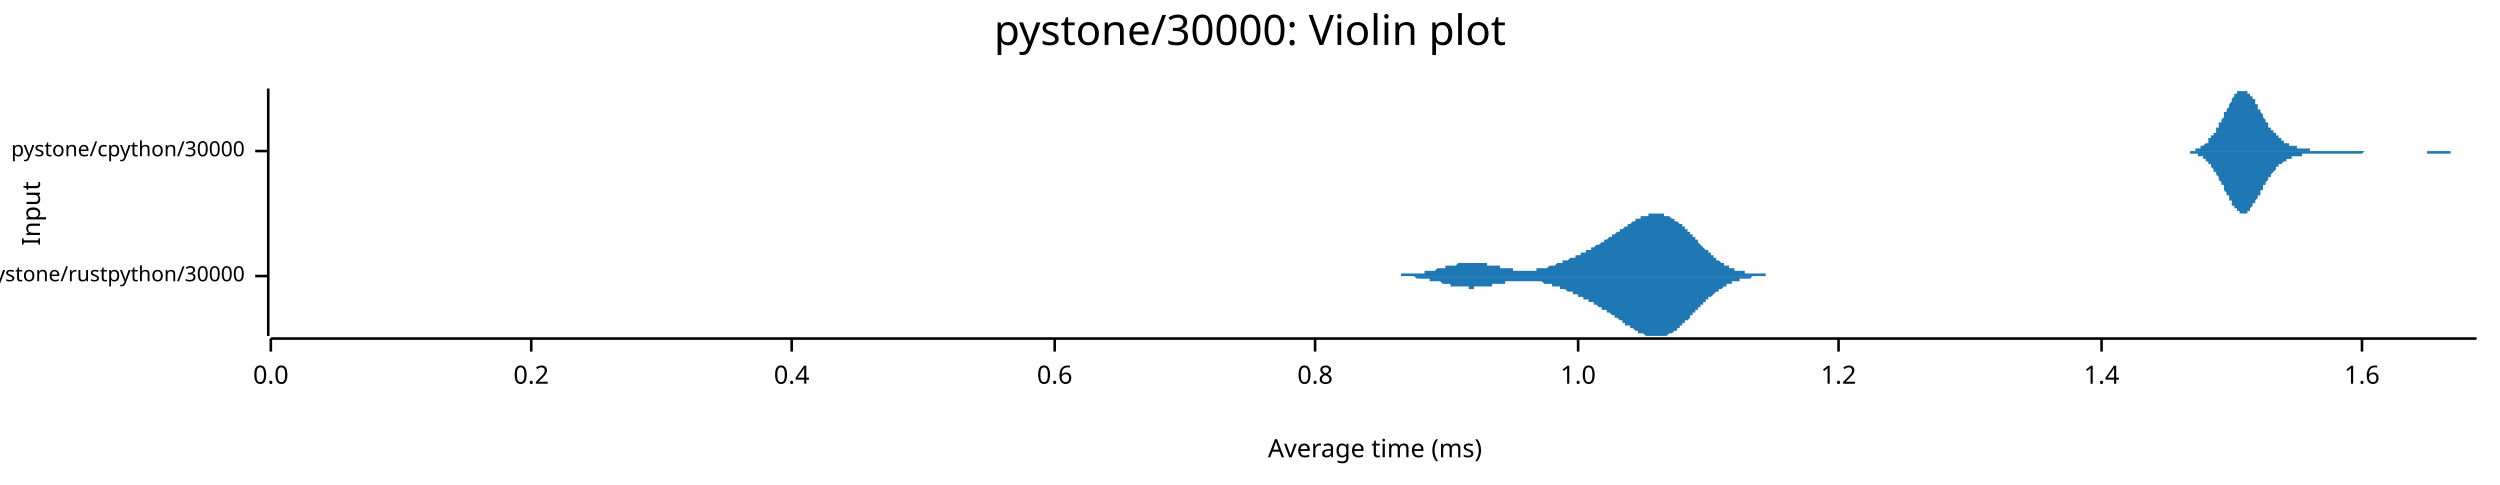
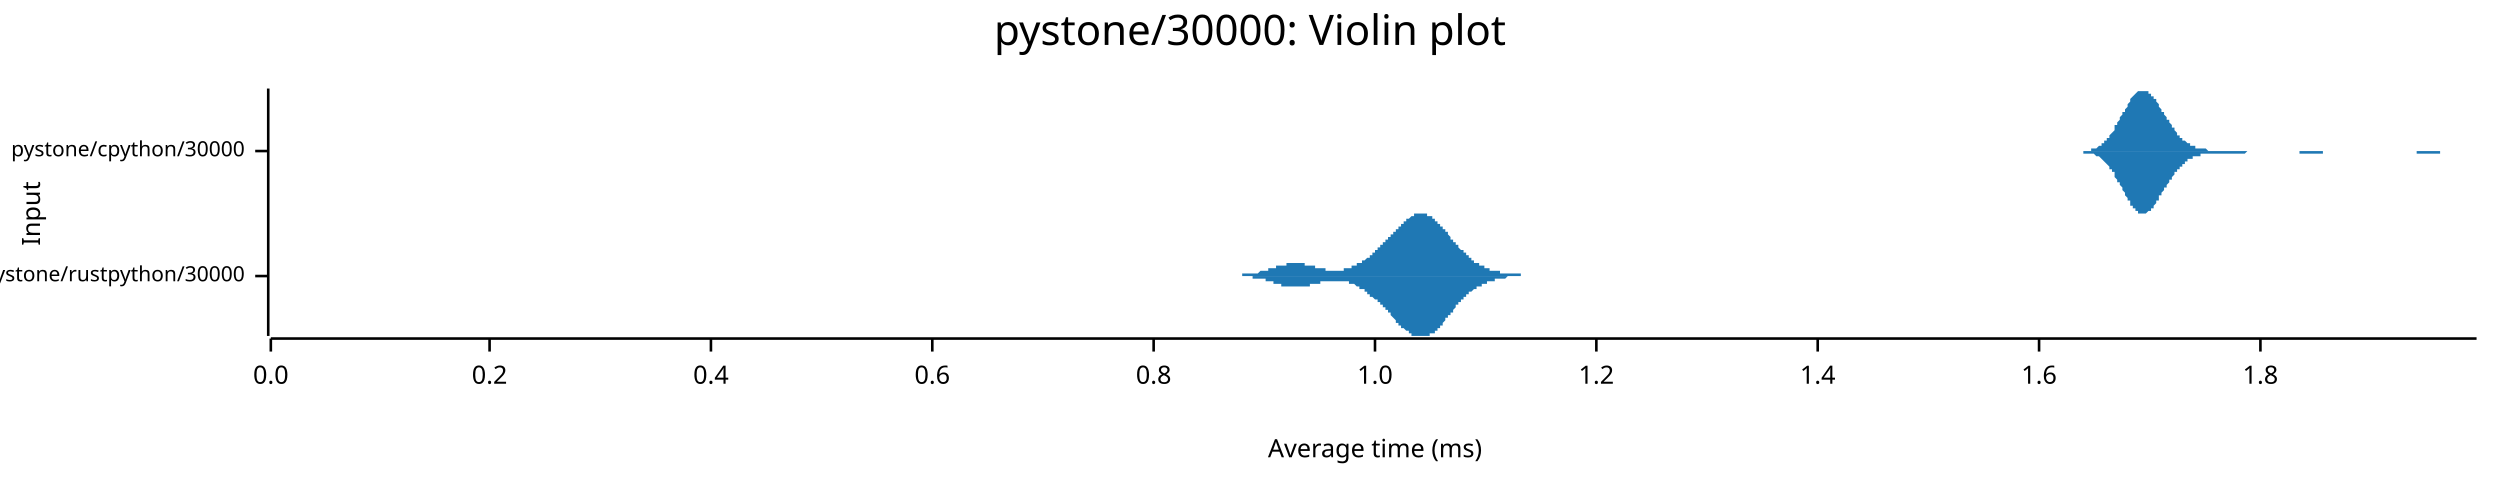
<svg xmlns="http://www.w3.org/2000/svg" width="960" height="186" viewBox="0 0 960 186">
  <text x="480" y="5" dy="0.76em" text-anchor="middle" font-family="sans-serif" font-size="16.129" opacity="1" fill="#000000">
pystone/30000: Violin plot
</text>
  <text x="8" y="82" dy="0.76em" text-anchor="middle" font-family="sans-serif" font-size="9.677" opacity="1" fill="#000000" transform="rotate(270, 8, 82)">
Input
</text>
  <text x="528" y="178" dy="-0.5ex" text-anchor="middle" font-family="sans-serif" font-size="9.677" opacity="1" fill="#000000">
Average time (ms)
</text>
  <polyline fill="none" opacity="1" stroke="#000000" stroke-width="1" points="103,34 103,129 " />
  <text x="94" y="106" dy="0.5ex" text-anchor="end" font-family="sans-serif" font-size="8.065" opacity="1" fill="#000000">
pystone/rustpython/30000
</text>
  <polyline fill="none" opacity="1" stroke="#000000" stroke-width="1" points="98,106 103,106 " />
  <text x="94" y="58" dy="0.5ex" text-anchor="end" font-family="sans-serif" font-size="8.065" opacity="1" fill="#000000">
pystone/cpython/30000
</text>
  <polyline fill="none" opacity="1" stroke="#000000" stroke-width="1" points="98,58 103,58 " />
  <polyline fill="none" opacity="1" stroke="#000000" stroke-width="1" points="104,130 951,130 " />
  <text x="104" y="140" dy="0.76em" text-anchor="middle" font-family="sans-serif" font-size="9.677" opacity="1" fill="#000000">
0.0
</text>
  <polyline fill="none" opacity="1" stroke="#000000" stroke-width="1" points="104,130 104,135 " />
-   <text x="204" y="140" dy="0.76em" text-anchor="middle" font-family="sans-serif" font-size="9.677" opacity="1" fill="#000000">
+   <text x="188" y="140" dy="0.76em" text-anchor="middle" font-family="sans-serif" font-size="9.677" opacity="1" fill="#000000">
0.2
</text>
-   <polyline fill="none" opacity="1" stroke="#000000" stroke-width="1" points="204,130 204,135 " />
-   <text x="304" y="140" dy="0.76em" text-anchor="middle" font-family="sans-serif" font-size="9.677" opacity="1" fill="#000000">
+   <polyline fill="none" opacity="1" stroke="#000000" stroke-width="1" points="188,130 188,135 " />
+   <text x="273" y="140" dy="0.76em" text-anchor="middle" font-family="sans-serif" font-size="9.677" opacity="1" fill="#000000">
0.4
</text>
-   <polyline fill="none" opacity="1" stroke="#000000" stroke-width="1" points="304,130 304,135 " />
-   <text x="405" y="140" dy="0.76em" text-anchor="middle" font-family="sans-serif" font-size="9.677" opacity="1" fill="#000000">
+   <polyline fill="none" opacity="1" stroke="#000000" stroke-width="1" points="273,130 273,135 " />
+   <text x="358" y="140" dy="0.76em" text-anchor="middle" font-family="sans-serif" font-size="9.677" opacity="1" fill="#000000">
0.6
</text>
-   <polyline fill="none" opacity="1" stroke="#000000" stroke-width="1" points="405,130 405,135 " />
-   <text x="505" y="140" dy="0.76em" text-anchor="middle" font-family="sans-serif" font-size="9.677" opacity="1" fill="#000000">
+   <polyline fill="none" opacity="1" stroke="#000000" stroke-width="1" points="358,130 358,135 " />
+   <text x="443" y="140" dy="0.76em" text-anchor="middle" font-family="sans-serif" font-size="9.677" opacity="1" fill="#000000">
0.8
</text>
-   <polyline fill="none" opacity="1" stroke="#000000" stroke-width="1" points="505,130 505,135 " />
-   <text x="606" y="140" dy="0.76em" text-anchor="middle" font-family="sans-serif" font-size="9.677" opacity="1" fill="#000000">
+   <polyline fill="none" opacity="1" stroke="#000000" stroke-width="1" points="443,130 443,135 " />
+   <text x="528" y="140" dy="0.76em" text-anchor="middle" font-family="sans-serif" font-size="9.677" opacity="1" fill="#000000">
1.0
</text>
-   <polyline fill="none" opacity="1" stroke="#000000" stroke-width="1" points="606,130 606,135 " />
-   <text x="706" y="140" dy="0.76em" text-anchor="middle" font-family="sans-serif" font-size="9.677" opacity="1" fill="#000000">
+   <polyline fill="none" opacity="1" stroke="#000000" stroke-width="1" points="528,130 528,135 " />
+   <text x="613" y="140" dy="0.76em" text-anchor="middle" font-family="sans-serif" font-size="9.677" opacity="1" fill="#000000">
1.2
</text>
-   <polyline fill="none" opacity="1" stroke="#000000" stroke-width="1" points="706,130 706,135 " />
-   <text x="807" y="140" dy="0.76em" text-anchor="middle" font-family="sans-serif" font-size="9.677" opacity="1" fill="#000000">
+   <polyline fill="none" opacity="1" stroke="#000000" stroke-width="1" points="613,130 613,135 " />
+   <text x="698" y="140" dy="0.76em" text-anchor="middle" font-family="sans-serif" font-size="9.677" opacity="1" fill="#000000">
1.4
</text>
-   <polyline fill="none" opacity="1" stroke="#000000" stroke-width="1" points="807,130 807,135 " />
-   <text x="907" y="140" dy="0.76em" text-anchor="middle" font-family="sans-serif" font-size="9.677" opacity="1" fill="#000000">
+   <polyline fill="none" opacity="1" stroke="#000000" stroke-width="1" points="698,130 698,135 " />
+   <text x="783" y="140" dy="0.76em" text-anchor="middle" font-family="sans-serif" font-size="9.677" opacity="1" fill="#000000">
1.6
</text>
-   <polyline fill="none" opacity="1" stroke="#000000" stroke-width="1" points="907,130 907,135 " />
-   <polygon opacity="1" fill="#1F78B4" points="528,106 528,106 529,106 529,106 529,106 530,106 530,106 530,106 531,106 531,106 531,106 532,106 532,106 532,106 533,106 533,106 533,106 534,106 534,106 534,106 535,106 535,106 535,106 536,106 536,106 536,106 537,106 537,106 537,106 538,106 538,105 538,105 539,105 539,105 539,105 540,105 540,105 540,105 541,105 541,105 541,105 542,105 542,105 542,105 543,105 543,105 543,105 544,105 544,105 544,105 545,105 545,105 545,105 546,105 546,105 546,105 547,105 547,104 547,104 548,104 548,104 548,104 549,104 549,104 549,104 550,104 550,104 550,104 551,104 551,104 551,104 552,103 552,103 552,103 553,103 553,103 553,103 554,103 554,103 554,103 554,103 555,103 555,102 555,102 556,102 556,102 556,102 557,102 557,102 557,102 558,102 558,102 558,102 559,102 559,102 559,102 560,101 560,101 560,101 561,101 561,101 561,101 562,101 562,101 562,101 563,101 563,101 563,101 564,101 564,101 564,101 565,101 565,101 565,101 566,101 566,101 566,101 567,101 567,101 567,101 568,101 568,101 568,101 569,101 569,101 569,101 570,101 570,101 570,101 571,101 571,102 571,102 572,102 572,102 572,102 573,102 573,102 573,102 574,102 574,102 574,102 575,102 575,102 575,102 576,102 576,103 576,103 577,103 577,103 577,103 578,103 578,103 578,103 579,103 579,103 579,103 580,103 580,103 580,103 581,103 581,103 581,104 582,104 582,104 582,104 583,104 583,104 583,104 584,104 584,104 584,104 585,104 585,104 585,104 586,104 586,104 586,104 587,104 587,104 587,104 588,104 588,104 588,104 589,104 589,104 589,104 590,104 590,103 590,103 591,103 591,103 591,103 592,103 592,103 592,103 593,103 593,103 593,103 594,103 594,103 594,103 595,102 595,102 595,102 596,102 596,102 596,102 597,102 597,102 597,102 598,101 598,101 598,101 599,101 599,101 599,101 600,101 600,101 600,100 601,100 601,100 601,100 602,100 602,100 602,100 603,99 603,99 603,99 604,99 604,99 604,99 605,99 605,98 605,98 606,98 606,98 606,98 607,98 607,97 607,97 608,97 608,97 608,97 609,97 609,96 609,96 610,96 610,96 610,96 611,96 611,95 611,95 612,95 612,95 612,95 613,94 613,94 613,94 614,94 614,94 614,94 615,93 615,93 615,93 616,93 616,93 616,92 617,92 617,92 617,92 618,91 618,91 618,91 619,91 619,91 619,90 620,90 620,90 620,90 621,89 621,89 621,89 622,89 622,89 622,88 623,88 623,88 623,88 624,87 624,87 624,87 625,87 625,87 625,86 626,86 626,86 626,86 627,85 627,85 627,85 628,85 628,85 628,84 629,84 629,84 629,84 630,84 630,84 630,83 631,83 631,83 631,83 632,83 632,83 632,83 633,83 633,82 633,82 634,82 634,82 634,82 635,82 635,82 635,82 636,82 636,82 636,82 637,82 637,82 637,82 638,82 638,82 638,82 639,82 639,82 639,83 640,83 640,83 640,83 641,83 641,83 641,83 642,84 642,84 642,84 643,84 643,84 643,85 644,85 644,85 644,85 645,86 645,86 645,86 646,86 646,87 646,87 647,87 647,88 647,88 648,88 648,89 648,89 649,89 649,90 649,90 650,90 650,91 650,91 651,91 651,92 651,92 652,92 652,93 652,93 653,94 653,94 653,94 654,95 654,95 654,95 655,96 655,96 655,96 656,96 656,97 656,97 657,97 657,98 657,98 658,98 658,99 658,99 659,99 659,99 659,100 660,100 660,100 660,100 661,101 661,101 661,101 662,101 662,101 662,102 663,102 663,102 663,102 663,102 664,102 664,103 664,103 665,103 665,103 665,103 666,103 666,103 666,104 667,104 667,104 667,104 668,104 668,104 668,104 669,104 669,104 669,104 670,104 670,105 670,105 671,105 671,105 671,105 672,105 672,105 672,105 673,105 673,105 673,105 674,105 674,105 674,105 675,105 675,105 675,105 676,105 676,105 676,105 677,105 677,105 677,105 678,105 678,105 678,106 679,106 679,106 679,106 680,106 680,106 680,106 681,106 681,106 681,106 682,106 682,106 682,106 683,106 683,106 683,106 684,106 684,106 684,106 685,106 685,106 685,106 686,106 686,106 686,106 687,106 687,106 687,106 688,106 688,106 688,106 689,106 689,106 689,106 690,106 690,106 690,106 691,106 691,106 691,106 692,106 692,106 692,106 693,106 693,106 693,106 694,106 694,106 528,106 " />
-   <polygon opacity="1" fill="#1F78B4" points="528,106 528,106 529,106 529,106 529,106 530,106 530,106 530,106 531,106 531,106 531,106 532,106 532,106 532,106 533,106 533,106 533,106 534,106 534,106 534,106 535,106 535,106 535,106 536,106 536,106 536,106 537,106 537,106 537,106 538,106 538,106 538,106 539,106 539,106 539,106 540,106 540,106 540,106 541,106 541,106 541,106 542,106 542,106 542,106 543,106 543,106 543,106 544,107 544,107 544,107 545,107 545,107 545,107 546,107 546,107 546,107 547,107 547,107 547,107 548,107 548,107 548,107 549,107 549,107 549,108 550,108 550,108 550,108 551,108 551,108 551,108 552,108 552,108 552,108 553,108 553,108 553,108 554,109 554,109 554,109 554,109 555,109 555,109 555,109 556,109 556,109 556,109 557,109 557,109 557,110 558,110 558,110 558,110 559,110 559,110 559,110 560,110 560,110 560,110 561,110 561,110 561,110 562,110 562,110 562,110 563,110 563,110 563,110 564,110 564,111 564,111 565,111 565,111 565,111 566,111 566,111 566,110 567,110 567,110 567,110 568,110 568,110 568,110 569,110 569,110 569,110 570,110 570,110 570,110 571,110 571,110 571,110 572,110 572,110 572,110 573,110 573,110 573,109 574,109 574,109 574,109 575,109 575,109 575,109 576,109 576,109 576,109 577,109 577,109 577,109 578,109 578,109 578,108 579,108 579,108 579,108 580,108 580,108 580,108 581,108 581,108 581,108 582,108 582,108 582,108 583,108 583,108 583,108 584,108 584,108 584,108 585,108 585,108 585,108 586,108 586,108 586,108 587,108 587,108 587,108 588,108 588,108 588,108 589,108 589,108 589,108 590,108 590,108 590,108 591,108 591,108 591,108 592,108 592,108 592,108 593,109 593,109 593,109 594,109 594,109 594,109 595,109 595,109 595,109 596,109 596,109 596,110 597,110 597,110 597,110 598,110 598,110 598,110 599,110 599,110 599,111 600,111 600,111 600,111 601,111 601,111 601,111 602,112 602,112 602,112 603,112 603,112 603,112 604,112 604,113 604,113 605,113 605,113 605,113 606,113 606,114 606,114 607,114 607,114 607,114 608,114 608,115 608,115 609,115 609,115 609,115 610,115 610,116 610,116 611,116 611,116 611,116 612,116 612,117 612,117 613,117 613,117 613,117 614,118 614,118 614,118 615,118 615,118 615,119 616,119 616,119 616,119 617,119 617,120 617,120 618,120 618,120 618,120 619,121 619,121 619,121 620,121 620,122 620,122 621,122 621,122 621,122 622,123 622,123 622,123 623,123 623,124 623,124 624,124 624,124 624,125 625,125 625,125 625,125 626,125 626,126 626,126 627,126 627,126 627,126 628,127 628,127 628,127 629,127 629,127 629,128 630,128 630,128 630,128 631,128 631,128 631,128 632,129 632,129 632,129 633,129 633,129 633,129 634,129 634,129 634,129 635,129 635,129 635,129 636,129 636,129 636,129 637,129 637,129 637,129 638,129 638,129 638,129 639,129 639,129 639,129 640,129 640,129 640,129 641,128 641,128 641,128 642,128 642,128 642,128 643,127 643,127 643,127 644,127 644,126 644,126 645,126 645,126 645,125 646,125 646,125 646,124 647,124 647,124 647,123 648,123 648,123 648,123 649,122 649,122 649,121 650,121 650,121 650,120 651,120 651,120 651,119 652,119 652,119 652,118 653,118 653,118 653,117 654,117 654,117 654,116 655,116 655,116 655,115 656,115 656,115 656,114 657,114 657,114 657,114 658,113 658,113 658,113 659,112 659,112 659,112 660,112 660,111 660,111 661,111 661,111 661,111 662,110 662,110 662,110 663,110 663,110 663,109 663,109 664,109 664,109 664,109 665,109 665,108 665,108 666,108 666,108 666,108 667,108 667,108 667,108 668,108 668,107 668,107 669,107 669,107 669,107 670,107 670,107 670,107 671,107 671,107 671,107 672,107 672,107 672,107 673,106 673,106 673,106 674,106 674,106 674,106 675,106 675,106 675,106 676,106 676,106 676,106 677,106 677,106 677,106 678,106 678,106 678,106 679,106 679,106 679,106 680,106 680,106 680,106 681,106 681,106 681,106 682,106 682,106 682,106 683,106 683,106 683,106 684,106 684,106 684,106 685,106 685,106 685,106 686,106 686,106 686,106 687,106 687,106 687,106 688,106 688,106 688,106 689,106 689,106 689,106 690,106 690,106 690,106 691,106 691,106 691,106 692,106 692,106 692,106 693,106 693,106 693,106 694,106 694,106 528,106 " />
-   <polygon opacity="1" fill="#1F78B4" points="836,58 836,58 836,58 836,58 836,58 837,58 837,58 837,58 837,58 838,58 838,58 838,58 838,58 839,58 839,58 839,58 839,58 839,58 840,58 840,58 840,58 840,58 841,58 841,58 841,58 841,58 842,58 842,58 842,58 842,58 842,58 843,58 843,58 843,57 843,57 844,57 844,57 844,57 844,57 845,57 845,57 845,57 845,56 845,56 846,56 846,56 846,56 846,56 847,55 847,55 847,55 847,55 848,55 848,54 848,54 848,54 848,53 849,53 849,53 849,53 849,52 850,52 850,52 850,51 850,51 851,51 851,50 851,50 851,49 851,49 852,49 852,48 852,48 852,47 853,47 853,46 853,46 853,46 854,45 854,45 854,44 854,44 854,43 855,43 855,42 855,42 855,42 856,41 856,41 856,40 856,40 857,39 857,39 857,39 857,38 857,38 858,37 858,37 858,37 858,36 859,36 859,36 859,36 859,35 860,35 860,35 860,35 860,35 860,35 861,35 861,35 861,34 861,35 862,35 862,35 862,35 862,35 863,35 863,35 863,35 863,35 863,36 864,36 864,36 864,36 864,37 865,37 865,37 865,38 865,38 866,38 866,39 866,39 866,40 866,40 867,40 867,41 867,41 867,42 868,42 868,42 868,43 868,43 869,44 869,44 869,44 869,45 869,45 870,46 870,46 870,46 870,47 871,47 871,47 871,48 871,48 871,49 872,49 872,49 872,50 872,50 873,50 873,50 873,51 873,51 874,51 874,52 874,52 874,52 874,52 875,52 875,53 875,53 875,53 876,53 876,54 876,54 876,54 877,54 877,54 877,54 877,55 877,55 878,55 878,55 878,55 878,55 879,55 879,55 879,56 879,56 880,56 880,56 880,56 880,56 880,56 881,56 881,56 881,56 881,56 882,56 882,57 882,57 882,57 883,57 883,57 883,57 883,57 883,57 884,57 884,57 884,57 884,57 885,57 885,57 885,57 885,57 886,57 886,57 886,57 886,57 886,57 887,57 887,57 887,58 887,58 888,58 888,58 888,58 888,58 889,58 889,58 889,58 889,58 889,58 890,58 890,58 890,58 890,58 891,58 891,58 891,58 891,58 892,58 892,58 892,58 892,58 892,58 893,58 893,58 893,58 893,58 894,58 894,58 894,58 894,58 895,58 895,58 895,58 895,58 895,58 896,58 896,58 896,58 896,58 897,58 897,58 897,58 897,58 898,58 898,58 898,58 898,58 898,58 899,58 899,58 899,58 899,58 900,58 900,58 900,58 900,58 901,58 901,58 901,58 901,58 901,58 902,58 902,58 902,58 902,58 903,58 903,58 903,58 903,58 904,58 904,58 904,58 904,58 904,58 905,58 905,58 905,58 905,58 906,58 906,58 906,58 906,58 907,58 907,58 907,58 907,58 907,58 908,58 908,58 908,58 908,58 909,58 909,58 909,58 909,58 910,58 910,58 910,58 910,58 910,58 911,58 911,58 911,58 911,58 912,58 912,58 912,58 912,58 912,58 913,58 913,58 913,58 913,58 914,58 914,58 914,58 914,58 915,58 915,58 915,58 915,58 915,58 916,58 916,58 916,58 916,58 917,58 917,58 917,58 917,58 918,58 918,58 918,58 918,58 918,58 919,58 919,58 919,58 919,58 920,58 920,58 920,58 920,58 921,58 921,58 921,58 921,58 921,58 922,58 922,58 922,58 922,58 923,58 923,58 923,58 923,58 924,58 924,58 924,58 924,58 924,58 925,58 925,58 925,58 925,58 926,58 926,58 926,58 926,58 927,58 927,58 927,58 927,58 927,58 928,58 928,58 928,58 928,58 929,58 929,58 929,58 929,58 930,58 930,58 930,58 930,58 930,58 931,58 931,58 931,58 931,58 932,58 932,58 932,58 932,58 933,58 933,58 933,58 933,58 933,58 934,58 934,58 934,58 934,58 935,58 935,58 935,58 935,58 936,58 936,58 936,58 936,58 936,58 937,58 937,58 937,58 937,58 938,58 938,58 938,58 938,58 939,58 939,58 939,58 939,58 939,58 940,58 940,58 940,58 940,58 941,58 941,58 941,58 941,58 942,58 942,58 942,58 942,58 942,58 943,58 943,58 943,58 943,58 944,58 944,58 944,58 944,58 945,58 945,58 945,58 945,58 945,58 946,58 946,58 946,58 946,58 947,58 947,58 947,58 947,58 948,58 948,58 948,58 948,58 948,58 949,58 949,58 949,58 949,58 950,58 950,58 950,58 950,58 951,58 951,58 836,58 " />
-   <polygon opacity="1" fill="#1F78B4" points="836,58 836,58 836,58 836,58 836,58 837,58 837,58 837,58 837,58 838,58 838,58 838,58 838,58 839,58 839,58 839,58 839,58 839,58 840,58 840,58 840,58 840,58 841,58 841,59 841,59 841,59 842,59 842,59 842,59 842,59 842,59 843,59 843,59 843,59 843,59 844,59 844,59 844,59 844,60 845,60 845,60 845,60 845,60 845,60 846,60 846,60 846,61 846,61 847,61 847,61 847,61 847,62 848,62 848,62 848,62 848,63 848,63 849,63 849,64 849,64 849,64 850,65 850,65 850,65 850,66 851,66 851,66 851,67 851,67 851,67 852,68 852,68 852,69 852,69 853,70 853,70 853,70 853,71 854,71 854,72 854,72 854,73 854,73 855,74 855,74 855,75 855,75 856,75 856,76 856,76 856,77 857,77 857,78 857,78 857,78 857,79 858,79 858,79 858,80 858,80 859,80 859,81 859,81 859,81 860,81 860,81 860,82 860,82 860,82 861,82 861,82 861,82 861,82 862,82 862,82 862,82 862,82 863,82 863,81 863,81 863,81 863,81 864,81 864,80 864,80 864,80 865,79 865,79 865,79 865,78 866,78 866,78 866,77 866,77 866,77 867,76 867,76 867,75 867,75 868,75 868,74 868,74 868,73 869,73 869,72 869,72 869,72 869,71 870,71 870,70 870,70 870,70 871,69 871,69 871,69 871,68 871,68 872,68 872,67 872,67 872,67 873,66 873,66 873,66 873,66 874,65 874,65 874,65 874,64 874,64 875,64 875,64 875,64 875,63 876,63 876,63 876,63 876,63 877,62 877,62 877,62 877,62 877,62 878,62 878,62 878,61 878,61 879,61 879,61 879,61 879,61 880,61 880,61 880,61 880,61 880,60 881,60 881,60 881,60 881,60 882,60 882,60 882,60 882,60 883,60 883,60 883,60 883,60 883,60 884,60 884,59 884,59 884,59 885,59 885,59 885,59 885,59 886,59 886,59 886,59 886,59 886,59 887,59 887,59 887,59 887,59 888,59 888,59 888,59 888,59 889,59 889,59 889,59 889,59 889,59 890,59 890,59 890,59 890,59 891,59 891,59 891,59 891,59 892,59 892,59 892,59 892,59 892,59 893,59 893,59 893,59 893,59 894,59 894,59 894,59 894,59 895,59 895,59 895,59 895,59 895,59 896,59 896,59 896,59 896,59 897,59 897,59 897,59 897,59 898,59 898,59 898,59 898,59 898,59 899,59 899,59 899,59 899,59 900,59 900,59 900,59 900,59 901,59 901,59 901,59 901,59 901,59 902,59 902,59 902,59 902,59 903,59 903,59 903,59 903,59 904,59 904,59 904,59 904,59 904,59 905,59 905,59 905,59 905,59 906,59 906,59 906,59 906,59 907,59 907,59 907,59 907,59 907,59 908,58 908,58 908,58 908,58 909,58 909,58 909,58 909,58 910,58 910,58 910,58 910,58 910,58 911,58 911,58 911,58 911,58 912,58 912,58 912,58 912,58 912,58 913,58 913,58 913,58 913,58 914,58 914,58 914,58 914,58 915,58 915,58 915,58 915,58 915,58 916,58 916,58 916,58 916,58 917,58 917,58 917,58 917,58 918,58 918,58 918,58 918,58 918,58 919,58 919,58 919,58 919,58 920,58 920,58 920,58 920,58 921,58 921,58 921,58 921,58 921,58 922,58 922,58 922,58 922,58 923,58 923,58 923,58 923,58 924,58 924,58 924,58 924,58 924,58 925,58 925,58 925,58 925,58 926,58 926,58 926,58 926,58 927,58 927,58 927,58 927,58 927,58 928,58 928,58 928,58 928,58 929,58 929,58 929,58 929,58 930,58 930,58 930,58 930,58 930,58 931,58 931,58 931,58 931,58 932,58 932,58 932,58 932,59 933,59 933,59 933,59 933,59 933,59 934,59 934,59 934,59 934,59 935,59 935,59 935,59 935,59 936,59 936,59 936,59 936,59 936,59 937,59 937,59 937,59 937,59 938,59 938,59 938,59 938,59 939,59 939,59 939,59 939,59 939,59 940,59 940,59 940,59 940,59 941,59 941,59 941,59 941,58 942,58 942,58 942,58 942,58 942,58 943,58 943,58 943,58 943,58 944,58 944,58 944,58 944,58 945,58 945,58 945,58 945,58 945,58 946,58 946,58 946,58 946,58 947,58 947,58 947,58 947,58 948,58 948,58 948,58 948,58 948,58 949,58 949,58 949,58 949,58 950,58 950,58 950,58 950,58 951,58 951,58 836,58 " />
+   <polyline fill="none" opacity="1" stroke="#000000" stroke-width="1" points="783,130 783,135 " />
+   <text x="868" y="140" dy="0.76em" text-anchor="middle" font-family="sans-serif" font-size="9.677" opacity="1" fill="#000000">
+ 1.8
+ </text>
+   <polyline fill="none" opacity="1" stroke="#000000" stroke-width="1" points="868,130 868,135 " />
+   <polygon opacity="1" fill="#1F78B4" points="468,106 468,106 468,106 468,106 469,106 469,106 469,106 469,106 470,106 470,106 470,106 470,106 471,106 471,106 471,106 471,106 472,106 472,106 472,106 472,106 473,106 473,106 473,106 474,106 474,106 474,106 474,106 475,106 475,106 475,106 475,106 476,106 476,106 476,106 476,106 477,106 477,106 477,105 477,105 478,105 478,105 478,105 478,105 479,105 479,105 479,105 479,105 480,105 480,105 480,105 480,105 481,105 481,105 481,105 481,105 482,105 482,105 482,105 482,105 483,105 483,105 483,105 483,105 484,104 484,104 484,104 485,104 485,104 485,104 485,104 486,104 486,104 486,104 486,104 487,104 487,104 487,104 487,103 488,103 488,103 488,103 488,103 489,103 489,103 489,103 489,103 490,103 490,103 490,103 490,102 491,102 491,102 491,102 491,102 492,102 492,102 492,102 492,102 493,102 493,102 493,102 493,102 494,102 494,101 494,101 494,101 495,101 495,101 495,101 496,101 496,101 496,101 496,101 497,101 497,101 497,101 497,101 498,101 498,101 498,101 498,101 499,101 499,101 499,101 499,101 500,101 500,101 500,101 500,101 501,101 501,101 501,101 501,102 502,102 502,102 502,102 502,102 503,102 503,102 503,102 503,102 504,102 504,102 504,102 504,102 505,102 505,102 505,103 505,103 506,103 506,103 506,103 507,103 507,103 507,103 507,103 508,103 508,103 508,103 508,103 509,103 509,103 509,104 509,104 510,104 510,104 510,104 510,104 511,104 511,104 511,104 511,104 512,104 512,104 512,104 512,104 513,104 513,104 513,104 513,104 514,104 514,104 514,104 514,104 515,104 515,104 515,104 515,104 516,104 516,104 516,104 516,103 517,103 517,103 517,103 518,103 518,103 518,103 518,103 519,103 519,103 519,103 519,102 520,102 520,102 520,102 520,102 521,102 521,102 521,102 521,101 522,101 522,101 522,101 522,101 523,101 523,101 523,100 523,100 524,100 524,100 524,100 524,100 525,99 525,99 525,99 525,99 526,99 526,98 526,98 526,98 527,98 527,98 527,97 527,97 528,97 528,97 528,96 529,96 529,96 529,96 529,95 530,95 530,95 530,95 530,94 531,94 531,94 531,94 531,93 532,93 532,93 532,93 532,92 533,92 533,92 533,92 533,91 534,91 534,91 534,90 534,90 535,90 535,90 535,89 535,89 536,89 536,89 536,88 536,88 537,88 537,87 537,87 537,87 538,87 538,86 538,86 538,86 539,86 539,85 539,85 540,85 540,85 540,85 540,84 541,84 541,84 541,84 541,84 542,83 542,83 542,83 542,83 543,83 543,83 543,83 543,82 544,82 544,82 544,82 544,82 545,82 545,82 545,82 545,82 546,82 546,82 546,82 546,82 547,82 547,82 547,82 547,82 548,82 548,82 548,83 548,83 549,83 549,83 549,83 549,83 550,83 550,84 550,84 551,84 551,84 551,84 551,85 552,85 552,85 552,85 552,86 553,86 553,86 553,86 553,87 554,87 554,87 554,88 554,88 555,88 555,88 555,89 555,89 556,89 556,90 556,90 556,90 557,91 557,91 557,91 557,92 558,92 558,92 558,93 558,93 559,93 559,94 559,94 559,94 560,94 560,95 560,95 560,95 561,96 561,96 561,96 562,96 562,97 562,97 562,97 563,97 563,98 563,98 563,98 564,98 564,99 564,99 564,99 565,99 565,99 565,100 565,100 566,100 566,100 566,100 566,101 567,101 567,101 567,101 567,101 568,101 568,102 568,102 568,102 569,102 569,102 569,102 569,102 570,102 570,103 570,103 570,103 571,103 571,103 571,103 572,103 572,103 572,103 572,104 573,104 573,104 573,104 573,104 574,104 574,104 574,104 574,104 575,104 575,104 575,104 575,104 576,104 576,104 576,105 576,105 577,105 577,105 577,105 577,105 578,105 578,105 578,105 578,105 579,105 579,105 579,105 579,105 580,105 580,105 580,105 580,105 581,105 581,105 581,105 581,105 582,105 582,105 582,105 583,105 583,105 583,105 583,105 584,105 584,106 584,106 584,106 585,106 585,106 585,106 585,106 586,106 586,106 586,106 586,106 587,106 587,106 587,106 587,106 588,106 588,106 588,106 588,106 589,106 589,106 589,106 589,106 590,106 590,106 590,106 590,106 591,106 591,106 591,106 591,106 592,106 592,106 592,106 592,106 593,106 593,106 593,106 594,106 594,106 594,106 594,106 595,106 595,106 595,106 595,106 595,106 468,106 " />
+   <polygon opacity="1" fill="#1F78B4" points="468,106 468,106 468,106 468,106 469,106 469,106 469,106 469,106 470,106 470,106 470,106 470,106 471,106 471,106 471,106 471,106 472,106 472,106 472,106 472,106 473,106 473,106 473,106 474,106 474,106 474,106 474,106 475,106 475,106 475,106 475,106 476,106 476,106 476,106 476,106 477,106 477,106 477,106 477,106 478,106 478,106 478,106 478,106 479,106 479,106 479,106 479,106 480,106 480,106 480,106 480,106 481,106 481,106 481,106 481,107 482,107 482,107 482,107 482,107 483,107 483,107 483,107 483,107 484,107 484,107 484,107 485,107 485,107 485,107 485,107 486,107 486,108 486,108 486,108 487,108 487,108 487,108 487,108 488,108 488,108 488,108 488,108 489,108 489,109 489,109 489,109 490,109 490,109 490,109 490,109 491,109 491,109 491,109 491,109 492,109 492,109 492,110 492,110 493,110 493,110 493,110 493,110 494,110 494,110 494,110 494,110 495,110 495,110 495,110 496,110 496,110 496,110 496,110 497,110 497,110 497,110 497,110 498,110 498,110 498,110 498,110 499,110 499,110 499,110 499,110 500,110 500,110 500,110 500,110 501,110 501,110 501,110 501,110 502,110 502,110 502,110 502,110 503,110 503,110 503,110 503,109 504,109 504,109 504,109 504,109 505,109 505,109 505,109 505,109 506,109 506,109 506,109 507,109 507,109 507,108 507,108 508,108 508,108 508,108 508,108 509,108 509,108 509,108 509,108 510,108 510,108 510,108 510,108 511,108 511,108 511,108 511,108 512,108 512,108 512,108 512,108 513,108 513,108 513,108 513,108 514,108 514,108 514,108 514,108 515,108 515,108 515,108 515,108 516,108 516,108 516,108 516,108 517,108 517,108 517,108 518,108 518,108 518,109 518,109 519,109 519,109 519,109 519,109 520,109 520,109 520,109 520,109 521,110 521,110 521,110 521,110 522,110 522,110 522,110 522,111 523,111 523,111 523,111 523,111 524,111 524,112 524,112 524,112 525,112 525,112 525,113 525,113 526,113 526,113 526,113 526,114 527,114 527,114 527,114 527,114 528,115 528,115 528,115 529,115 529,116 529,116 529,116 530,116 530,117 530,117 530,117 531,117 531,118 531,118 531,118 532,118 532,119 532,119 532,119 533,119 533,120 533,120 533,120 534,120 534,121 534,121 534,121 535,122 535,122 535,122 535,122 536,123 536,123 536,123 536,124 537,124 537,124 537,124 537,125 538,125 538,125 538,125 538,126 539,126 539,126 539,126 540,127 540,127 540,127 540,127 541,127 541,128 541,128 541,128 542,128 542,128 542,128 542,129 543,129 543,129 543,129 543,129 544,129 544,129 544,129 544,129 545,129 545,129 545,129 545,129 546,129 546,129 546,129 546,129 547,129 547,129 547,129 547,129 548,129 548,129 548,129 548,129 549,129 549,129 549,128 549,128 550,128 550,128 550,128 551,128 551,127 551,127 551,127 552,127 552,126 552,126 552,126 553,126 553,125 553,125 553,125 554,125 554,124 554,124 554,124 555,123 555,123 555,123 555,122 556,122 556,122 556,121 556,121 557,121 557,120 557,120 557,120 558,120 558,119 558,119 558,119 559,118 559,118 559,118 559,117 560,117 560,117 560,116 560,116 561,116 561,116 561,115 562,115 562,115 562,115 562,114 563,114 563,114 563,114 563,113 564,113 564,113 564,113 564,112 565,112 565,112 565,112 565,112 566,111 566,111 566,111 566,111 567,111 567,111 567,110 567,110 568,110 568,110 568,110 568,110 569,110 569,109 569,109 569,109 570,109 570,109 570,109 570,109 571,109 571,108 571,108 572,108 572,108 572,108 572,108 573,108 573,108 573,108 573,108 574,108 574,108 574,107 574,107 575,107 575,107 575,107 575,107 576,107 576,107 576,107 576,107 577,107 577,107 577,107 577,107 578,107 578,107 578,107 578,107 579,106 579,106 579,106 579,106 580,106 580,106 580,106 580,106 581,106 581,106 581,106 581,106 582,106 582,106 582,106 583,106 583,106 583,106 583,106 584,106 584,106 584,106 584,106 585,106 585,106 585,106 585,106 586,106 586,106 586,106 586,106 587,106 587,106 587,106 587,106 588,106 588,106 588,106 588,106 589,106 589,106 589,106 589,106 590,106 590,106 590,106 590,106 591,106 591,106 591,106 591,106 592,106 592,106 592,106 592,106 593,106 593,106 593,106 594,106 594,106 594,106 594,106 595,106 595,106 595,106 595,106 595,106 468,106 " />
+   <polygon opacity="1" fill="#1F78B4" points="794,58 794,58 794,58 795,58 795,58 795,58 796,58 796,58 796,58 796,58 797,58 797,58 797,58 798,58 798,58 798,58 799,58 799,58 799,58 800,58 800,58 800,58 801,58 801,58 801,58 801,58 802,58 802,58 802,58 803,58 803,57 803,57 804,57 804,57 804,57 805,57 805,57 805,57 806,56 806,56 806,56 807,56 807,56 807,55 807,55 808,55 808,54 808,54 809,54 809,53 809,53 810,53 810,52 810,52 811,51 811,51 811,51 812,50 812,50 812,49 812,48 813,48 813,47 813,47 814,46 814,46 814,45 815,44 815,44 815,43 816,43 816,42 816,42 817,41 817,40 817,40 818,39 818,39 818,38 818,38 819,37 819,37 819,37 820,36 820,36 820,36 821,35 821,35 821,35 822,35 822,35 822,35 823,35 823,34 823,35 823,35 824,35 824,35 824,35 825,35 825,35 825,36 826,36 826,36 826,37 827,37 827,37 827,38 828,38 828,39 828,39 829,40 829,40 829,41 829,41 830,42 830,42 830,43 831,43 831,44 831,44 832,45 832,45 832,46 833,46 833,47 833,47 834,48 834,48 834,49 835,49 835,50 835,50 835,50 836,51 836,51 836,52 837,52 837,52 837,53 838,53 838,53 838,54 839,54 839,54 839,54 840,55 840,55 840,55 840,55 841,55 841,56 841,56 842,56 842,56 842,56 843,56 843,56 843,57 844,57 844,57 844,57 845,57 845,57 845,57 846,57 846,57 846,57 846,57 847,57 847,57 847,57 848,58 848,58 848,58 849,58 849,58 849,58 850,58 850,58 850,58 851,58 851,58 851,58 851,58 852,58 852,58 852,58 853,58 853,58 853,58 854,58 854,58 854,58 855,58 855,58 855,58 856,58 856,58 856,58 857,58 857,58 857,58 857,58 858,58 858,58 858,58 859,58 859,58 859,58 860,58 860,58 860,58 861,58 861,58 861,58 862,58 862,58 862,58 862,58 863,58 863,58 863,58 864,58 864,58 864,58 865,58 865,58 865,58 866,58 866,58 866,58 867,58 867,58 867,58 868,58 868,58 868,58 868,58 869,58 869,58 869,58 870,58 870,58 870,58 871,58 871,58 871,58 872,58 872,58 872,58 873,58 873,58 873,58 873,58 874,58 874,58 874,58 875,58 875,58 875,58 876,58 876,58 876,58 877,58 877,58 877,58 878,58 878,58 878,58 879,58 879,58 879,58 879,58 880,58 880,58 880,58 881,58 881,58 881,58 882,58 882,58 882,58 883,58 883,58 883,58 884,58 884,58 884,58 884,58 885,58 885,58 885,58 886,58 886,58 886,58 887,58 887,58 887,58 888,58 888,58 888,58 889,58 889,58 889,58 890,58 890,58 890,58 890,58 891,58 891,58 891,58 892,58 892,58 892,58 893,58 893,58 893,58 894,58 894,58 894,58 895,58 895,58 895,58 895,58 896,58 896,58 896,58 897,58 897,58 897,58 898,58 898,58 898,58 899,58 899,58 899,58 900,58 900,58 900,58 901,58 901,58 901,58 901,58 902,58 902,58 902,58 903,58 903,58 903,58 904,58 904,58 904,58 905,58 905,58 905,58 906,58 906,58 906,58 906,58 907,58 907,58 907,58 908,58 908,58 908,58 909,58 909,58 909,58 910,58 910,58 910,58 911,58 911,58 911,58 912,58 912,58 912,58 912,58 913,58 913,58 913,58 914,58 914,58 914,58 915,58 915,58 915,58 916,58 916,58 916,58 917,58 917,58 917,58 917,58 918,58 918,58 918,58 919,58 919,58 919,58 920,58 920,58 920,58 921,58 921,58 921,58 922,58 922,58 922,58 923,58 923,58 923,58 923,58 924,58 924,58 924,58 925,58 925,58 925,58 926,58 926,58 926,58 927,58 927,58 927,58 928,58 928,58 928,58 928,58 929,58 929,58 929,58 930,58 930,58 930,58 931,58 931,58 931,58 932,58 932,58 932,58 933,58 933,58 933,58 934,58 934,58 934,58 934,58 935,58 935,58 935,58 936,58 936,58 936,58 937,58 937,58 937,58 938,58 938,58 938,58 939,58 939,58 939,58 939,58 940,58 940,58 940,58 941,58 941,58 941,58 942,58 942,58 942,58 943,58 943,58 943,58 944,58 944,58 944,58 945,58 945,58 945,58 945,58 946,58 946,58 946,58 947,58 947,58 947,58 948,58 948,58 948,58 949,58 949,58 949,58 950,58 950,58 950,58 951,58 951,58 794,58 " />
+   <polygon opacity="1" fill="#1F78B4" points="794,58 794,58 794,58 795,58 795,58 795,58 796,58 796,58 796,58 796,58 797,58 797,58 797,58 798,58 798,58 798,58 799,58 799,58 799,58 800,58 800,58 800,59 801,59 801,59 801,59 801,59 802,59 802,59 802,59 803,59 803,59 803,59 804,59 804,59 804,59 805,60 805,60 805,60 806,60 806,60 806,60 807,61 807,61 807,61 807,61 808,62 808,62 808,62 809,63 809,63 809,63 810,64 810,64 810,65 811,65 811,66 811,66 812,66 812,67 812,67 812,68 813,69 813,69 813,70 814,70 814,71 814,71 815,72 815,73 815,73 816,74 816,74 816,75 817,76 817,76 817,77 818,77 818,78 818,78 818,79 819,79 819,79 819,80 820,80 820,81 820,81 821,81 821,81 821,82 822,82 822,82 822,82 823,82 823,82 823,82 823,82 824,82 824,82 824,82 825,81 825,81 825,81 826,81 826,80 826,80 827,80 827,79 827,79 828,78 828,78 828,77 829,77 829,76 829,76 829,75 830,75 830,74 830,74 831,73 831,73 831,72 832,72 832,71 832,71 833,70 833,70 833,69 834,69 834,68 834,68 835,67 835,67 835,66 835,66 836,66 836,65 836,65 837,65 837,64 837,64 838,64 838,63 838,63 839,63 839,62 839,62 840,62 840,62 840,62 840,61 841,61 841,61 841,61 842,61 842,60 842,60 843,60 843,60 843,60 844,60 844,60 844,60 845,60 845,59 845,59 846,59 846,59 846,59 846,59 847,59 847,59 847,59 848,59 848,59 848,59 849,59 849,59 849,59 850,59 850,59 850,59 851,59 851,59 851,59 851,59 852,59 852,59 852,59 853,59 853,59 853,59 854,59 854,59 854,59 855,59 855,59 855,59 856,59 856,59 856,59 857,59 857,59 857,59 857,59 858,59 858,59 858,59 859,59 859,59 859,59 860,59 860,59 860,59 861,59 861,59 861,59 862,59 862,59 862,59 862,59 863,58 863,58 863,58 864,58 864,58 864,58 865,58 865,58 865,58 866,58 866,58 866,58 867,58 867,58 867,58 868,58 868,58 868,58 868,58 869,58 869,58 869,58 870,58 870,58 870,58 871,58 871,58 871,58 872,58 872,58 872,58 873,58 873,58 873,58 873,58 874,58 874,58 874,58 875,58 875,58 875,58 876,58 876,58 876,58 877,58 877,58 877,58 878,58 878,58 878,58 879,58 879,58 879,58 879,58 880,58 880,58 880,58 881,58 881,58 881,58 882,58 882,58 882,58 883,58 883,58 883,59 884,59 884,59 884,59 884,59 885,59 885,59 885,59 886,59 886,59 886,59 887,59 887,59 887,59 888,59 888,59 888,59 889,59 889,59 889,59 890,59 890,59 890,59 890,59 891,59 891,59 891,59 892,59 892,59 892,58 893,58 893,58 893,58 894,58 894,58 894,58 895,58 895,58 895,58 895,58 896,58 896,58 896,58 897,58 897,58 897,58 898,58 898,58 898,58 899,58 899,58 899,58 900,58 900,58 900,58 901,58 901,58 901,58 901,58 902,58 902,58 902,58 903,58 903,58 903,58 904,58 904,58 904,58 905,58 905,58 905,58 906,58 906,58 906,58 906,58 907,58 907,58 907,58 908,58 908,58 908,58 909,58 909,58 909,58 910,58 910,58 910,58 911,58 911,58 911,58 912,58 912,58 912,58 912,58 913,58 913,58 913,58 914,58 914,58 914,58 915,58 915,58 915,58 916,58 916,58 916,58 917,58 917,58 917,58 917,58 918,58 918,58 918,58 919,58 919,58 919,58 920,58 920,58 920,58 921,58 921,58 921,58 922,58 922,58 922,58 923,58 923,58 923,58 923,58 924,58 924,58 924,58 925,58 925,58 925,58 926,58 926,58 926,58 927,58 927,58 927,58 928,58 928,58 928,59 928,59 929,59 929,59 929,59 930,59 930,59 930,59 931,59 931,59 931,59 932,59 932,59 932,59 933,59 933,59 933,59 934,59 934,59 934,59 934,59 935,59 935,59 935,59 936,59 936,59 936,59 937,59 937,59 937,58 938,58 938,58 938,58 939,58 939,58 939,58 939,58 940,58 940,58 940,58 941,58 941,58 941,58 942,58 942,58 942,58 943,58 943,58 943,58 944,58 944,58 944,58 945,58 945,58 945,58 945,58 946,58 946,58 946,58 947,58 947,58 947,58 948,58 948,58 948,58 949,58 949,58 949,58 950,58 950,58 950,58 951,58 951,58 794,58 " />
</svg>
